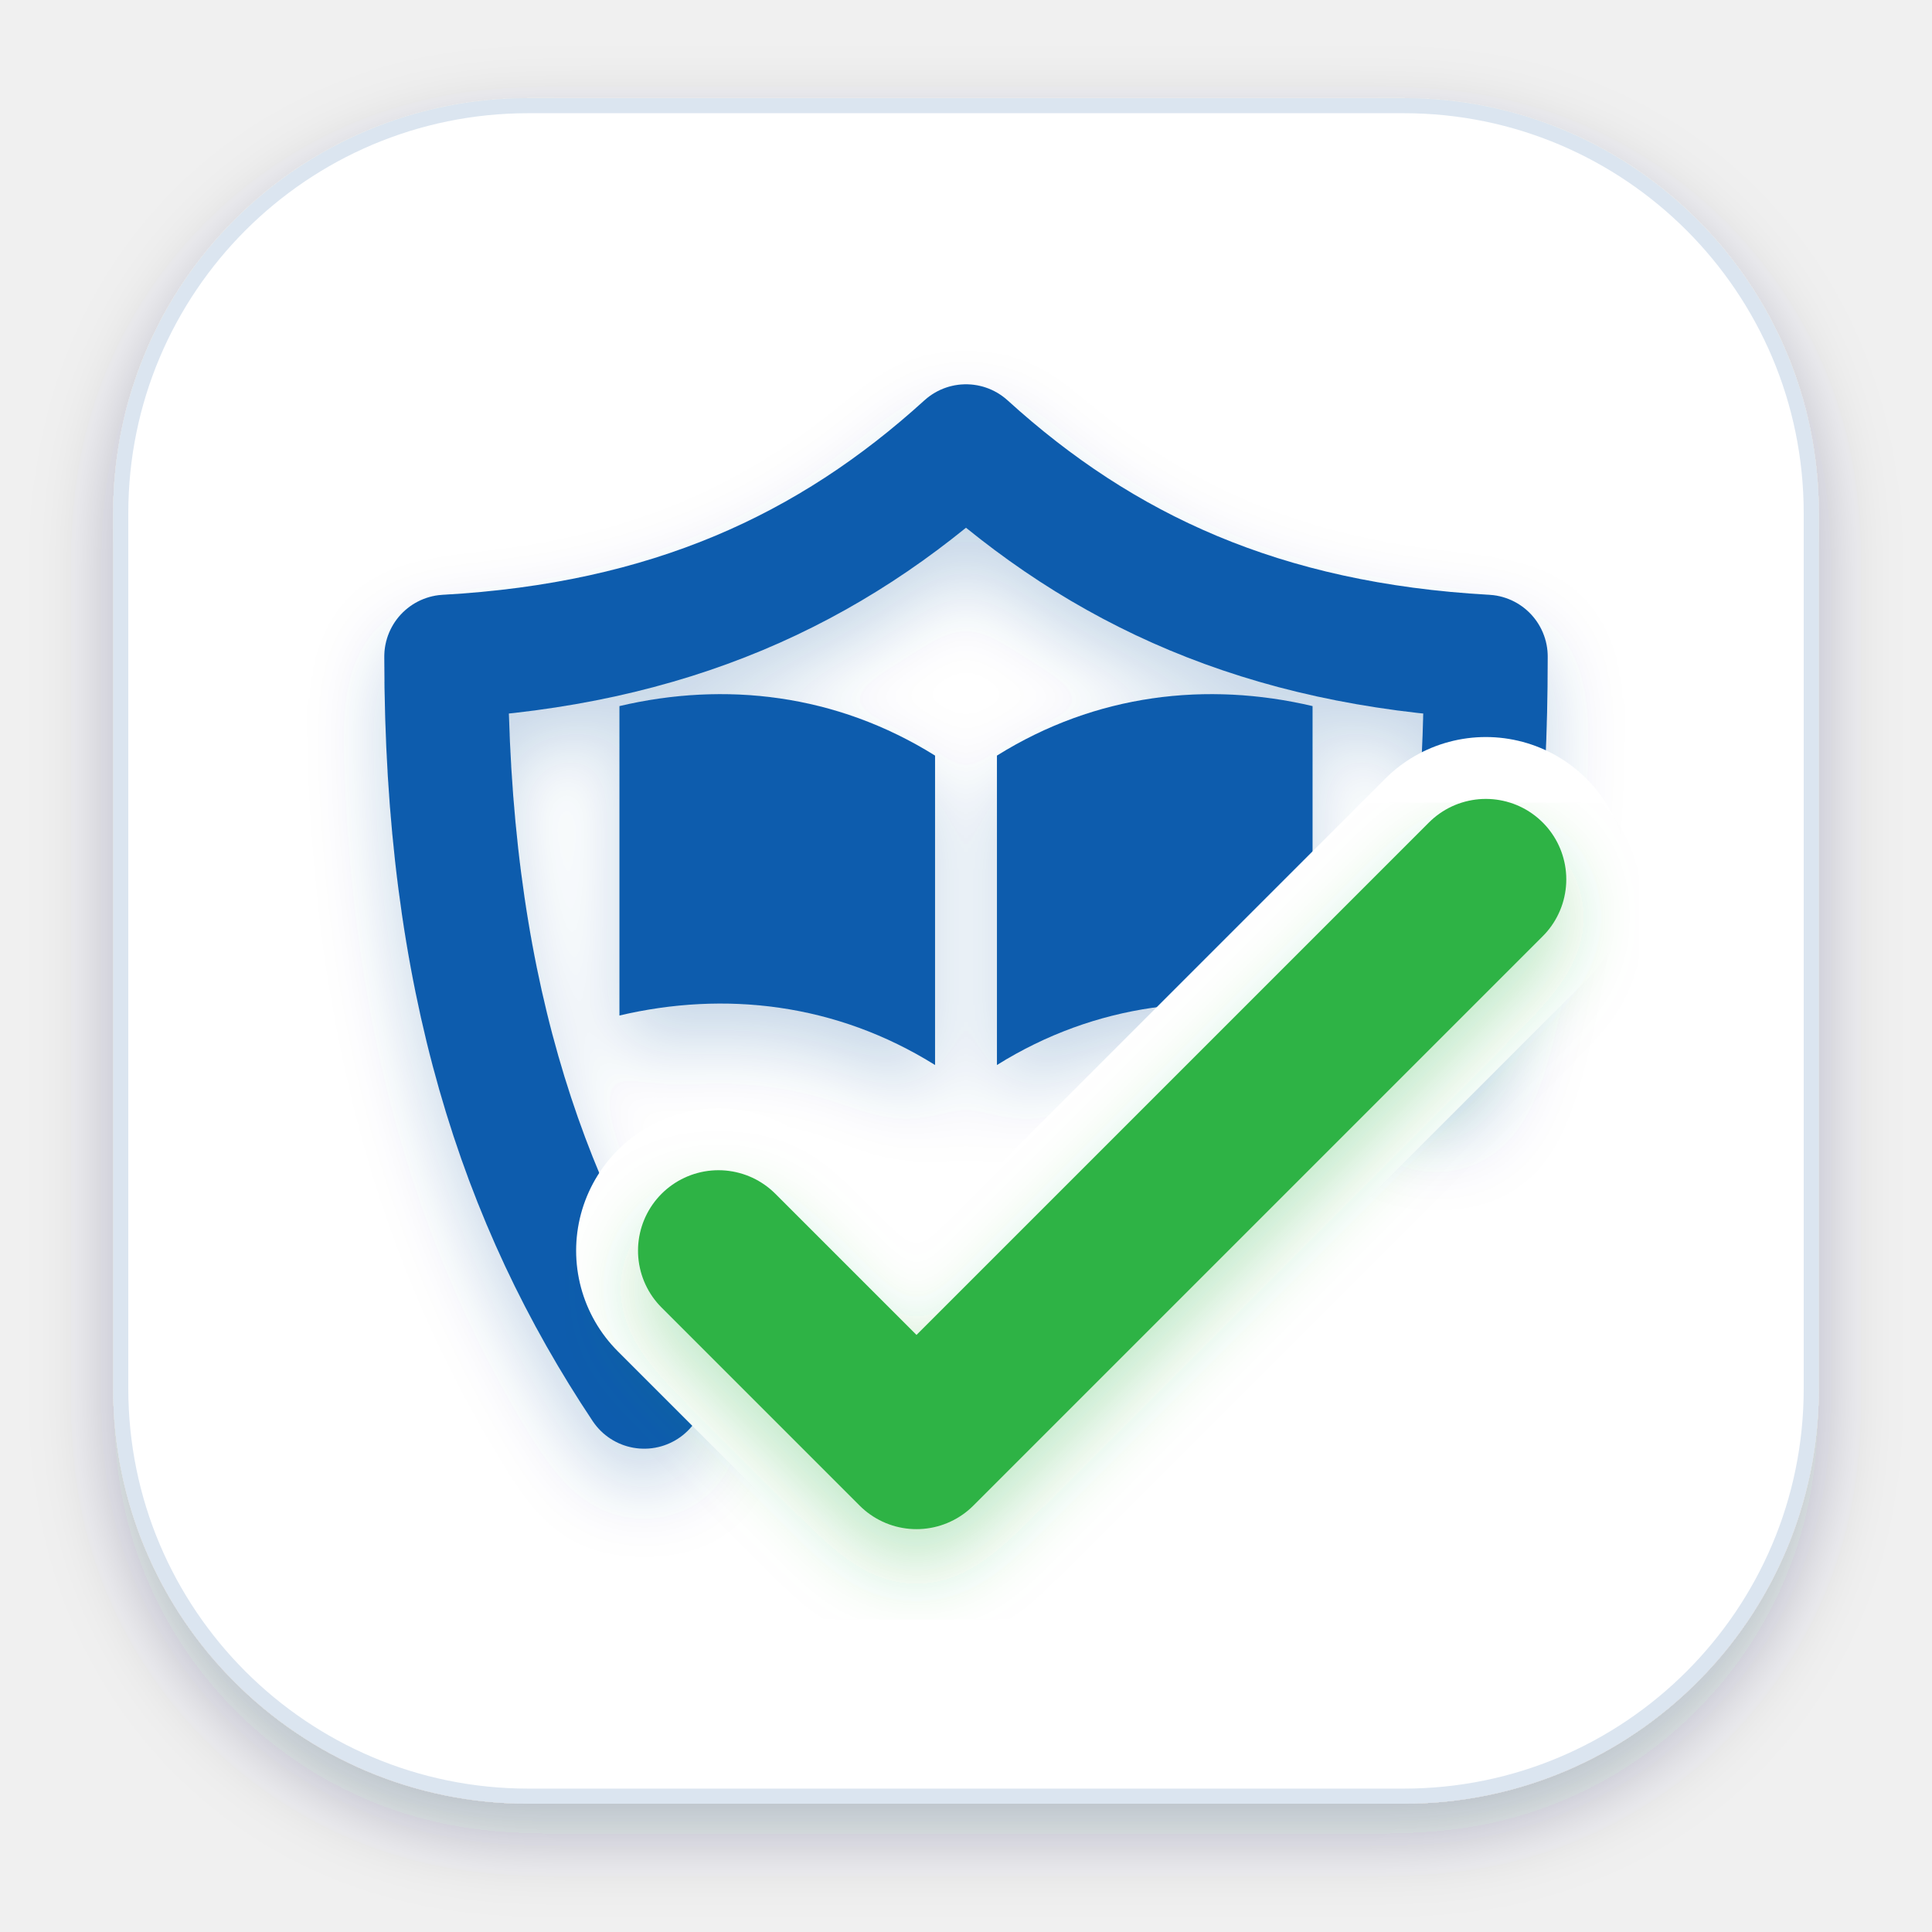
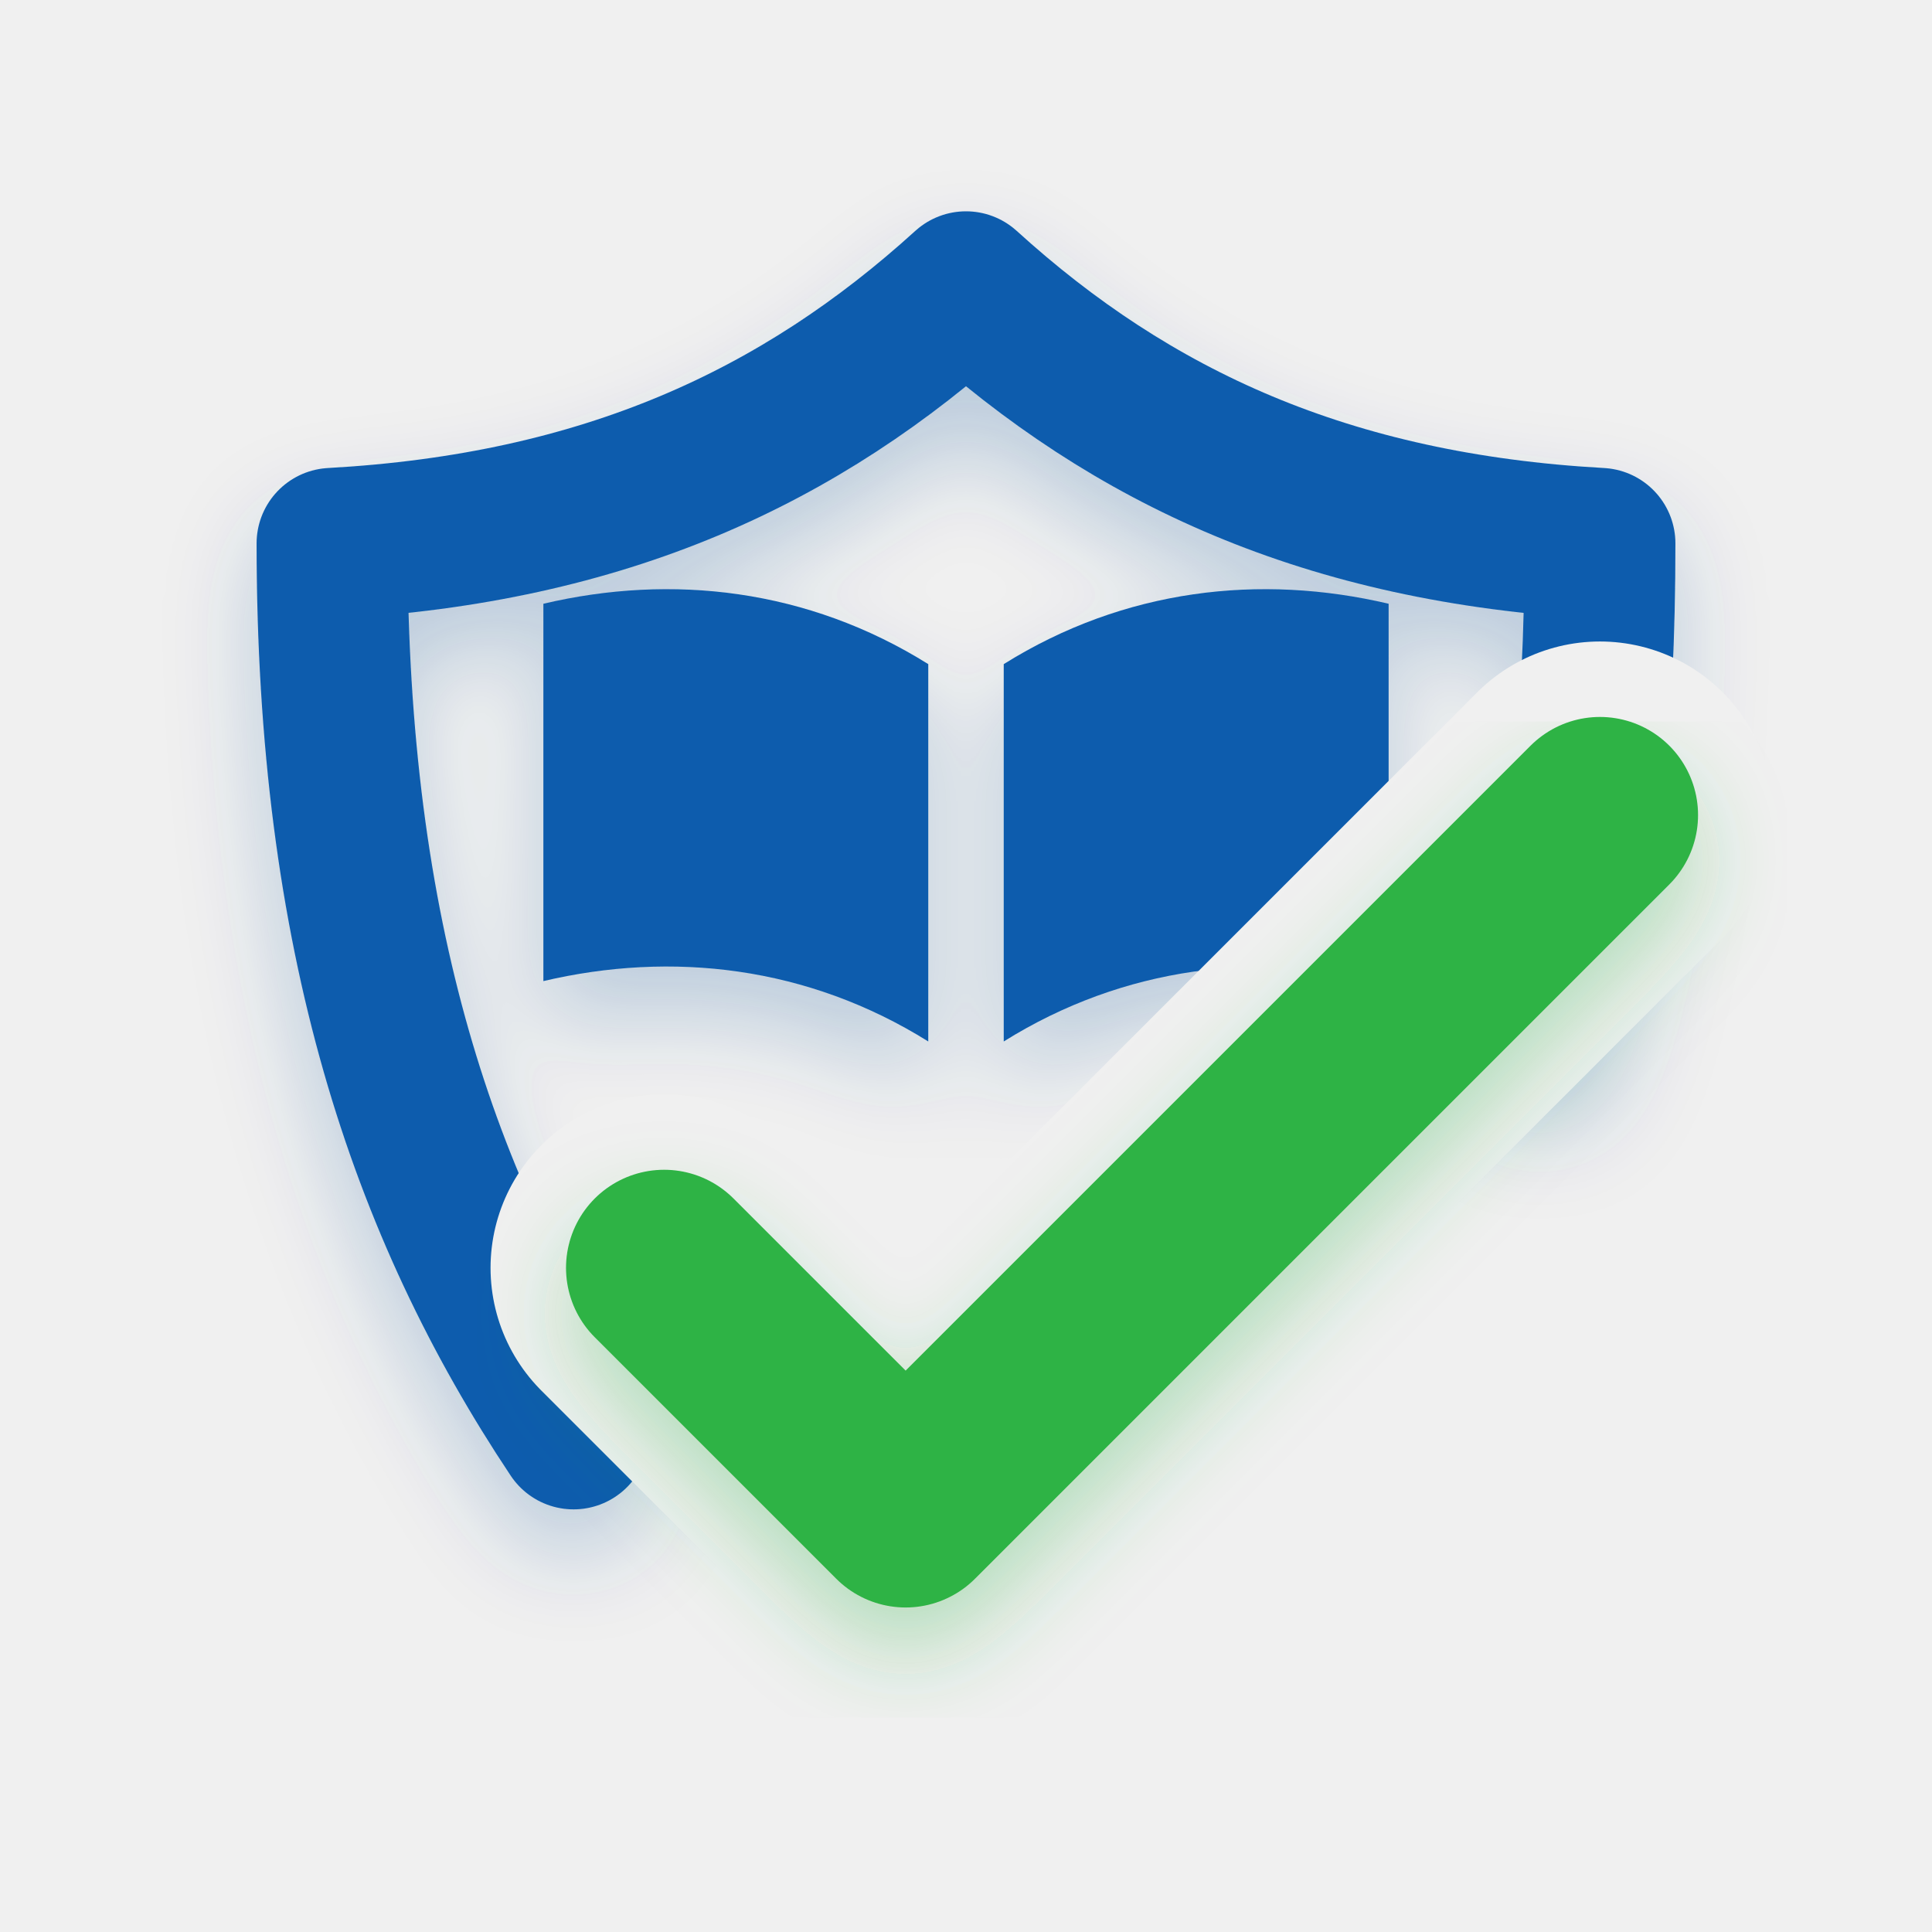
<svg xmlns="http://www.w3.org/2000/svg" width="256" height="256" viewBox="0 0 256 256">
  <defs>
-     <filter id="tile-shadow" x="-10%" y="-10%" width="120%" height="125%">
-       <feDropShadow dx="0" dy="4" stdDeviation="5" flood-color="#0b2545" flood-opacity=".25" />
-     </filter>
    <filter id="shield-shadow" x="-20%" y="-20%" width="140%" height="150%">
      <feDropShadow dx="0" dy="6" stdDeviation="6" flood-color="#0b4f99" flood-opacity=".22" />
    </filter>
    <filter id="check-glow" x="-20%" y="-20%" width="140%" height="150%">
      <feDropShadow dx="0" dy="6" stdDeviation="6" flood-color="#2fb344" flood-opacity=".30" />
    </filter>
    <mask id="check-gap" maskUnits="userSpaceOnUse" x="0" y="0" width="256" height="256">
      <rect width="256" height="256" fill="#fff" />
      <path d="M88 168 L120 200 L212 108" fill="none" stroke="#000" stroke-width="46" stroke-linecap="round" stroke-linejoin="round" />
    </mask>
  </defs>
-   <rect x="16" y="14" width="224" height="224" rx="54" fill="#ffffff" stroke="#dbe5f0" stroke-width="2" filter="url(#tile-shadow)" />
-   <g transform="translate(128 128) scale(0.82) translate(-128 -122)">
-     <g mask="url(#check-gap)" filter="url(#shield-shadow)">
-       <path d="M76 190 C56 160 44 124 44 72 C80 70 106 58 128 38 C150 58 176 70 212 72 C212 96 210 116 204 134" fill="none" stroke="#0b5cad" stroke-width="20" stroke-linecap="round" stroke-linejoin="round" />
-       <g fill="#0b5cad">
-         <path d="M123 88 C107 78 89 76 72 80 L72 130 C89 126 107 128 123 138 Z" />
-         <path d="M133 88 C149 78 167 76 184 80 L184 130 C167 126 149 128 133 138 Z" />
-       </g>
+   <g mask="url(#check-gap)" filter="url(#shield-shadow)">
+     <path d="M76 190 C56 160 44 124 44 72 C80 70 106 58 128 38 C150 58 176 70 212 72 C212 96 210 116 204 134" fill="none" stroke="#0b5cad" stroke-width="20" stroke-linecap="round" stroke-linejoin="round" />
+     <g fill="#0b5cad">
+       <path d="M123 88 C107 78 89 76 72 80 L72 130 C89 126 107 128 123 138 Z" />
+       <path d="M133 88 C149 78 167 76 184 80 L184 130 C167 126 149 128 133 138 Z" />
    </g>
-     <path d="M88 168 L120 200 L212 108" fill="none" stroke="#2fb344" stroke-width="26" stroke-linecap="round" stroke-linejoin="round" filter="url(#check-glow)" />
  </g>
+   <path d="M88 168 L120 200 L212 108" fill="none" stroke="#2fb344" stroke-width="26" stroke-linecap="round" stroke-linejoin="round" filter="url(#check-glow)" />
</svg>
